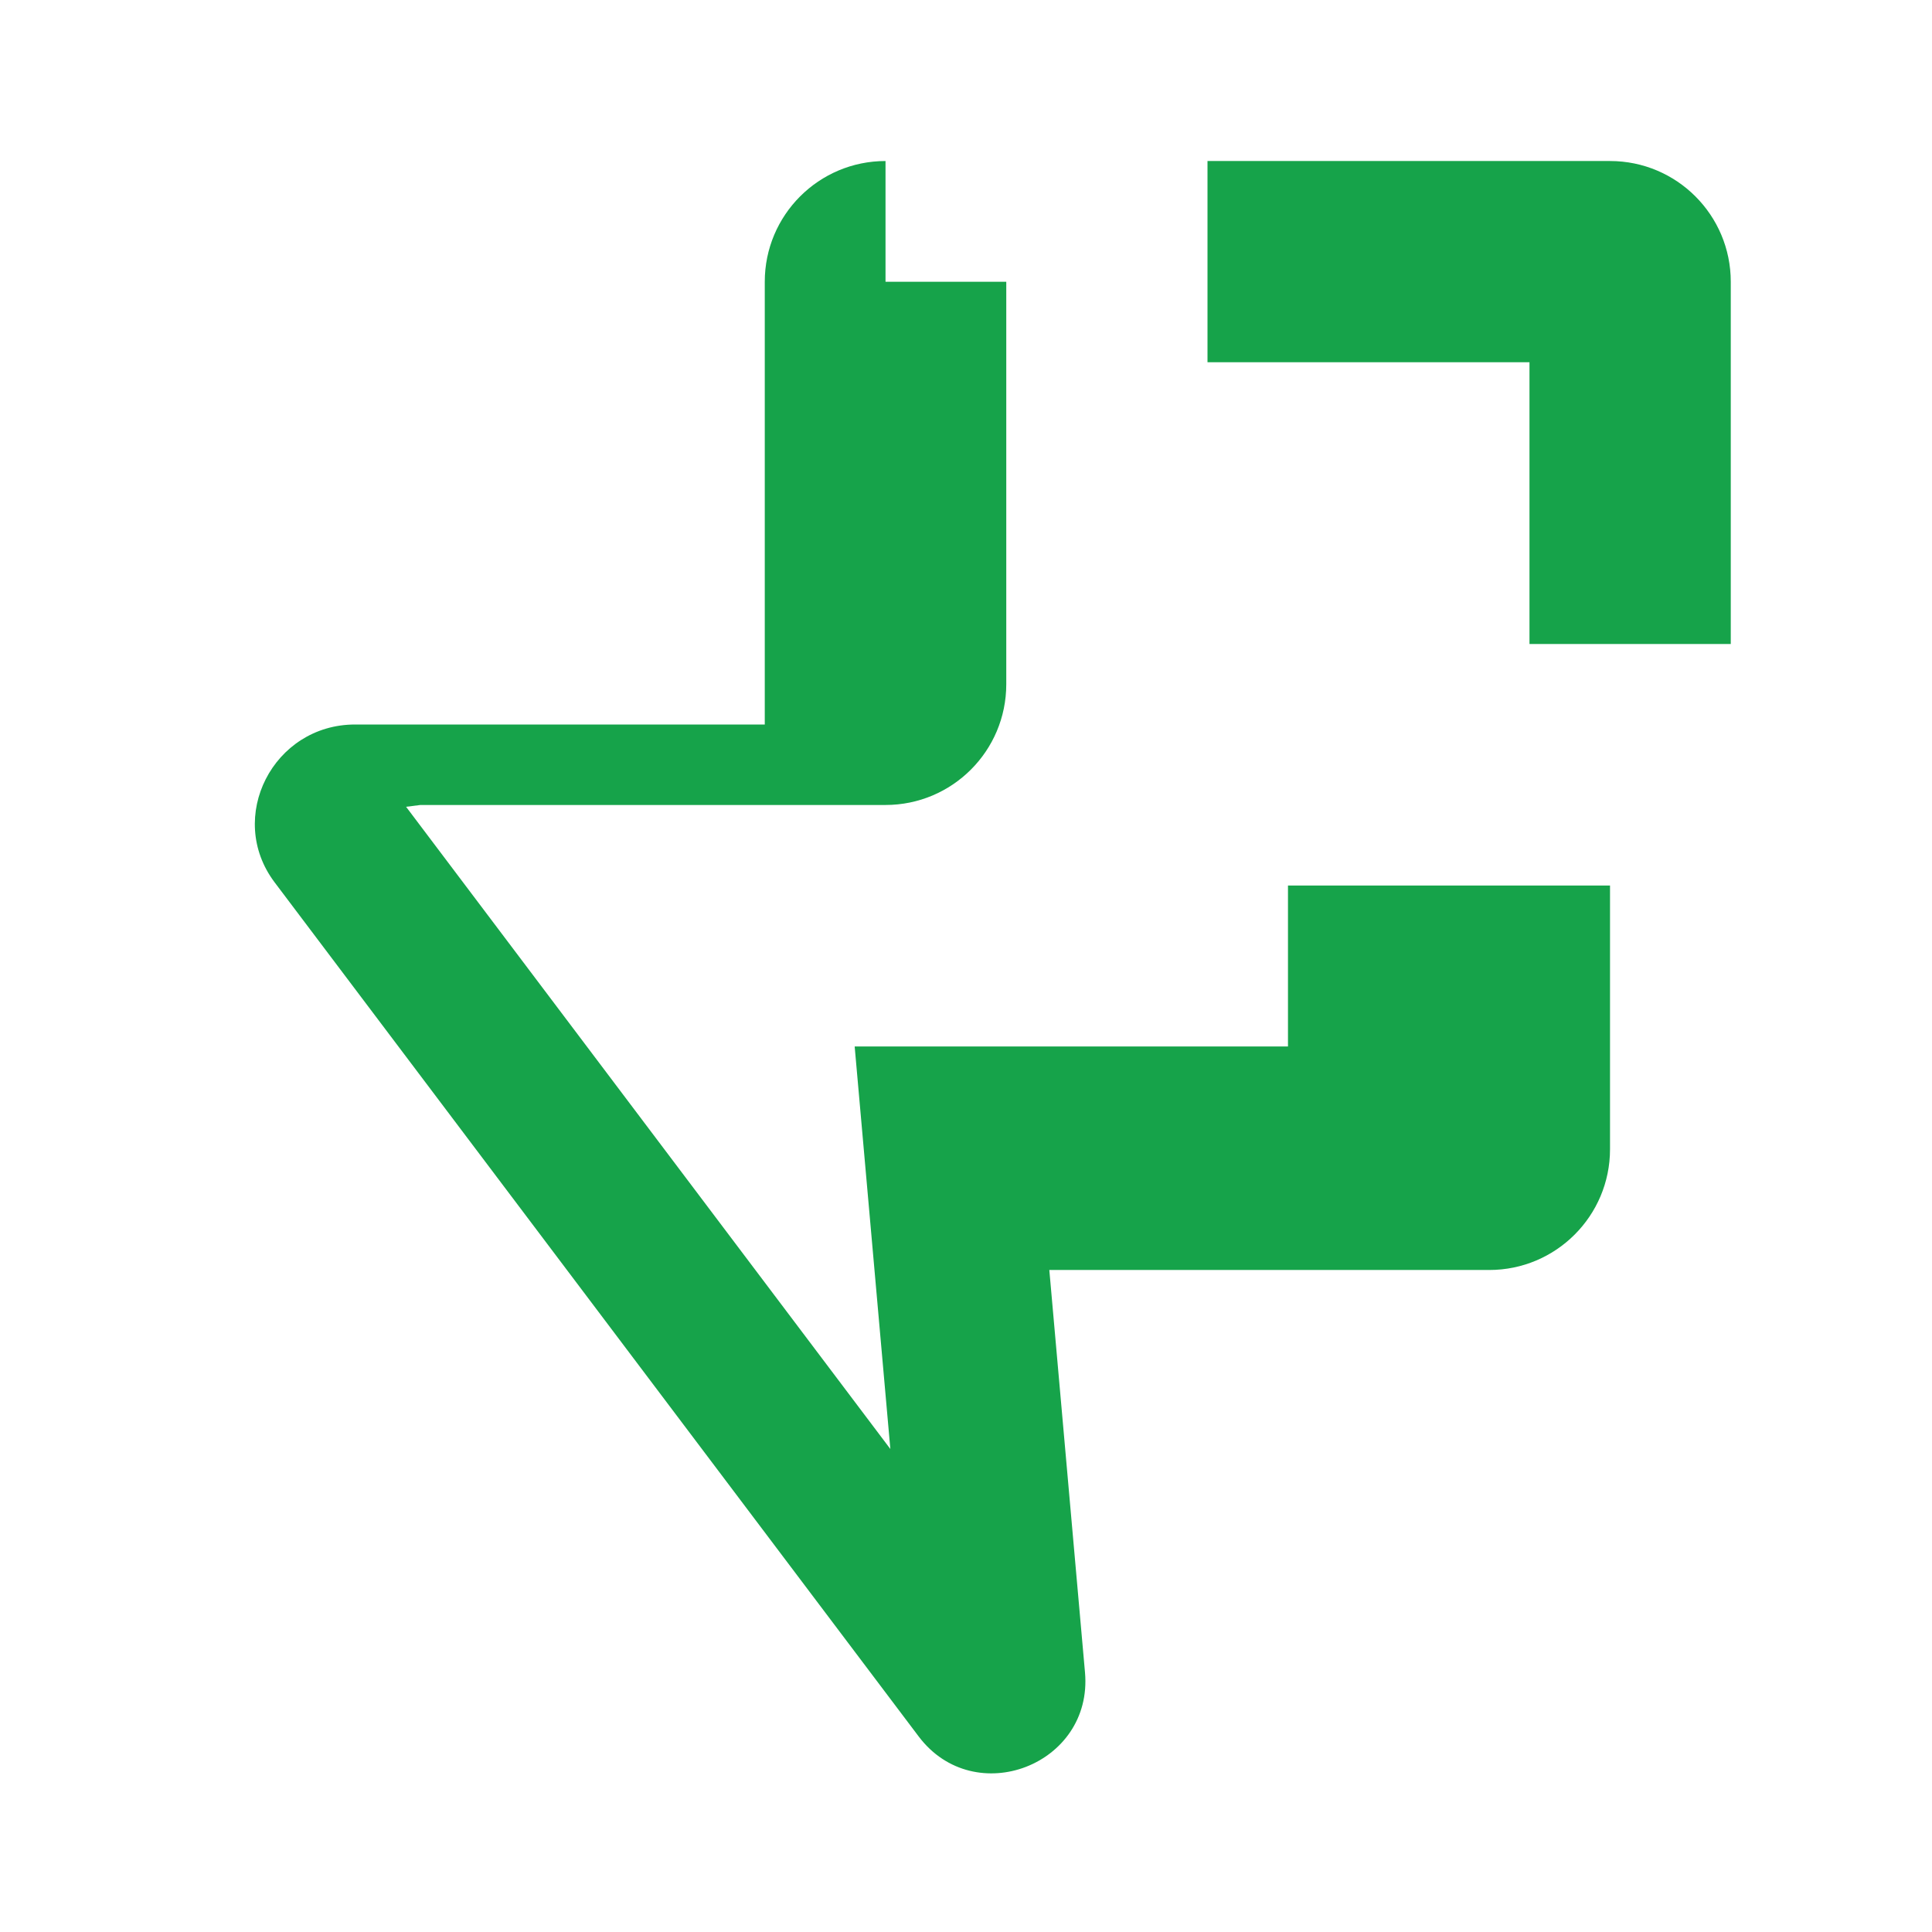
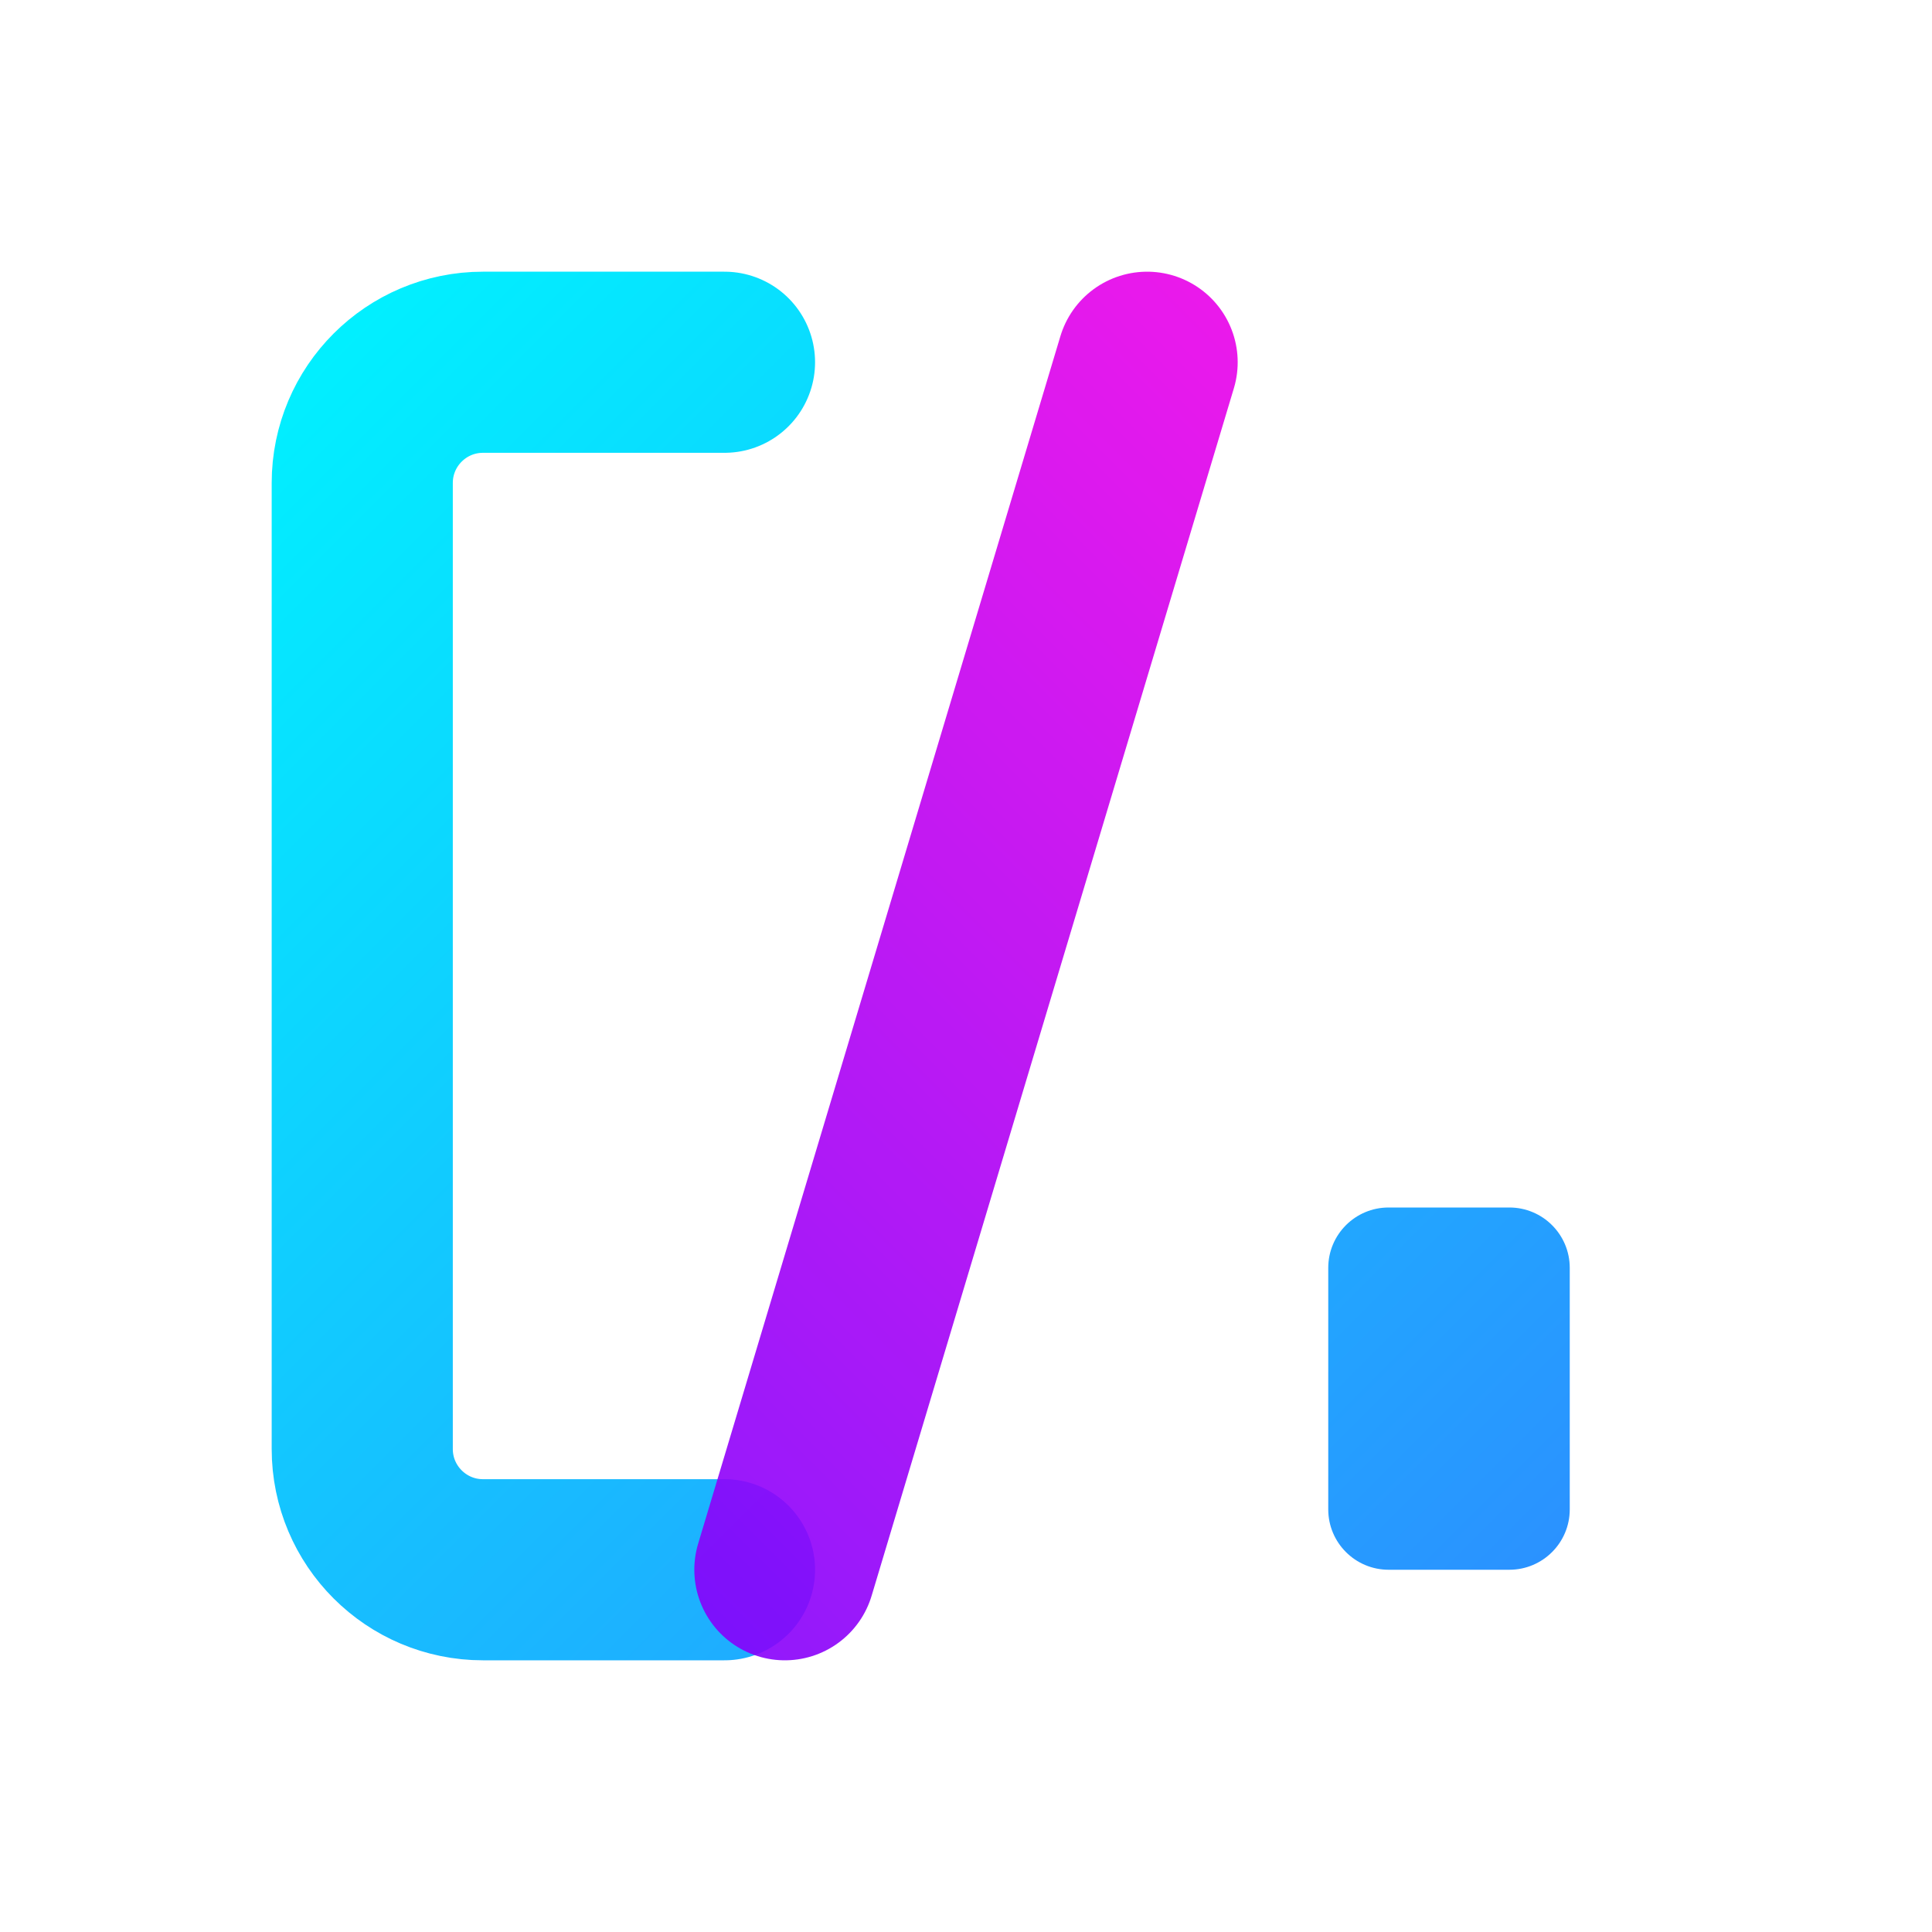
- <svg xmlns="http://www.w3.org/2000/svg" width="128" height="128" viewBox="0 0 32 32" fill="none">
-   <path fill-rule="evenodd" clip-rule="evenodd" d="M14.667 2.667C13.562 2.667 12.667 3.562 12.667 4.667V12L5.882 12C4.524 12 3.738 13.539 4.549 14.615L15.216 28.761C16.142 29.989 18.106 29.231 17.971 27.701L17.38 21.035H24.667C25.771 21.035 26.667 20.139 26.667 19.035V14.667H21.333V17.333H14.156L14.747 24L6.726 13.363L6.963 13.333H14.667C15.771 13.333 16.667 12.438 16.667 11.333V4.667H14.667ZM20 2.667H26.667C27.771 2.667 28.667 3.562 28.667 4.667V10.667H25.333V6H20V2.667Z" fill="#16a34a" />
+ <svg xmlns="http://www.w3.org/2000/svg" width="128" height="128" viewBox="0 0 128 128" fill="none">
+   <defs>
+     <linearGradient id="grad_blue" x1="20" y1="20" x2="108" y2="108" gradientUnits="userSpaceOnUse">
+       <stop offset="0%" stop-color="#00F2FF" />
+       <stop offset="100%" stop-color="#2D8CFF" />
+     </linearGradient>
+     <linearGradient id="grad_purple" x1="108" y1="20" x2="20" y2="108" gradientUnits="userSpaceOnUse">
+       <stop offset="0%" stop-color="#FF00E5" />
+       <stop offset="100%" stop-color="#7000FF" />
+     </linearGradient>
+   </defs>
+   <path d="M48 24H32C27.582 24 24 27.582 24 32V96C24 100.418 27.582 104 32 104H48" stroke="url(#grad_blue)" stroke-width="12" stroke-linecap="round" stroke-linejoin="round" />
+   <path d="M76 24L52 104" stroke="url(#grad_purple)" stroke-width="12" stroke-linecap="round" stroke-linejoin="round" opacity="0.9" />
+   <rect x="88" y="80" width="16" height="24" rx="4" fill="url(#grad_blue)" />
</svg>
